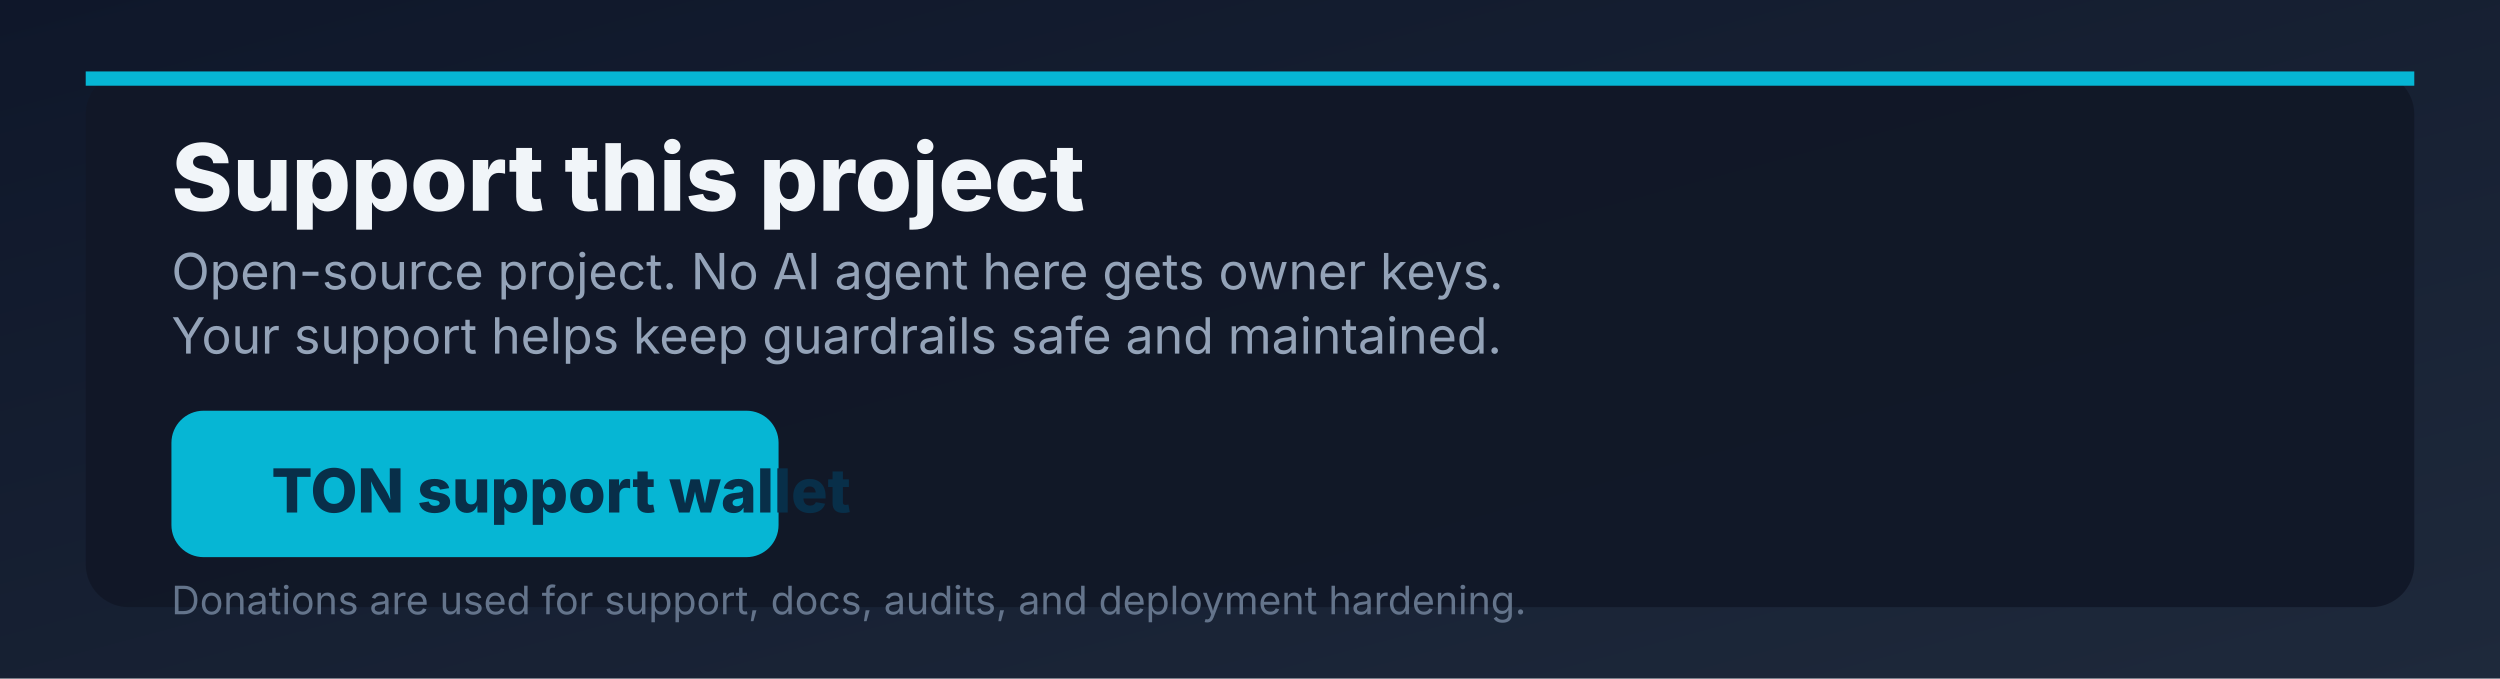
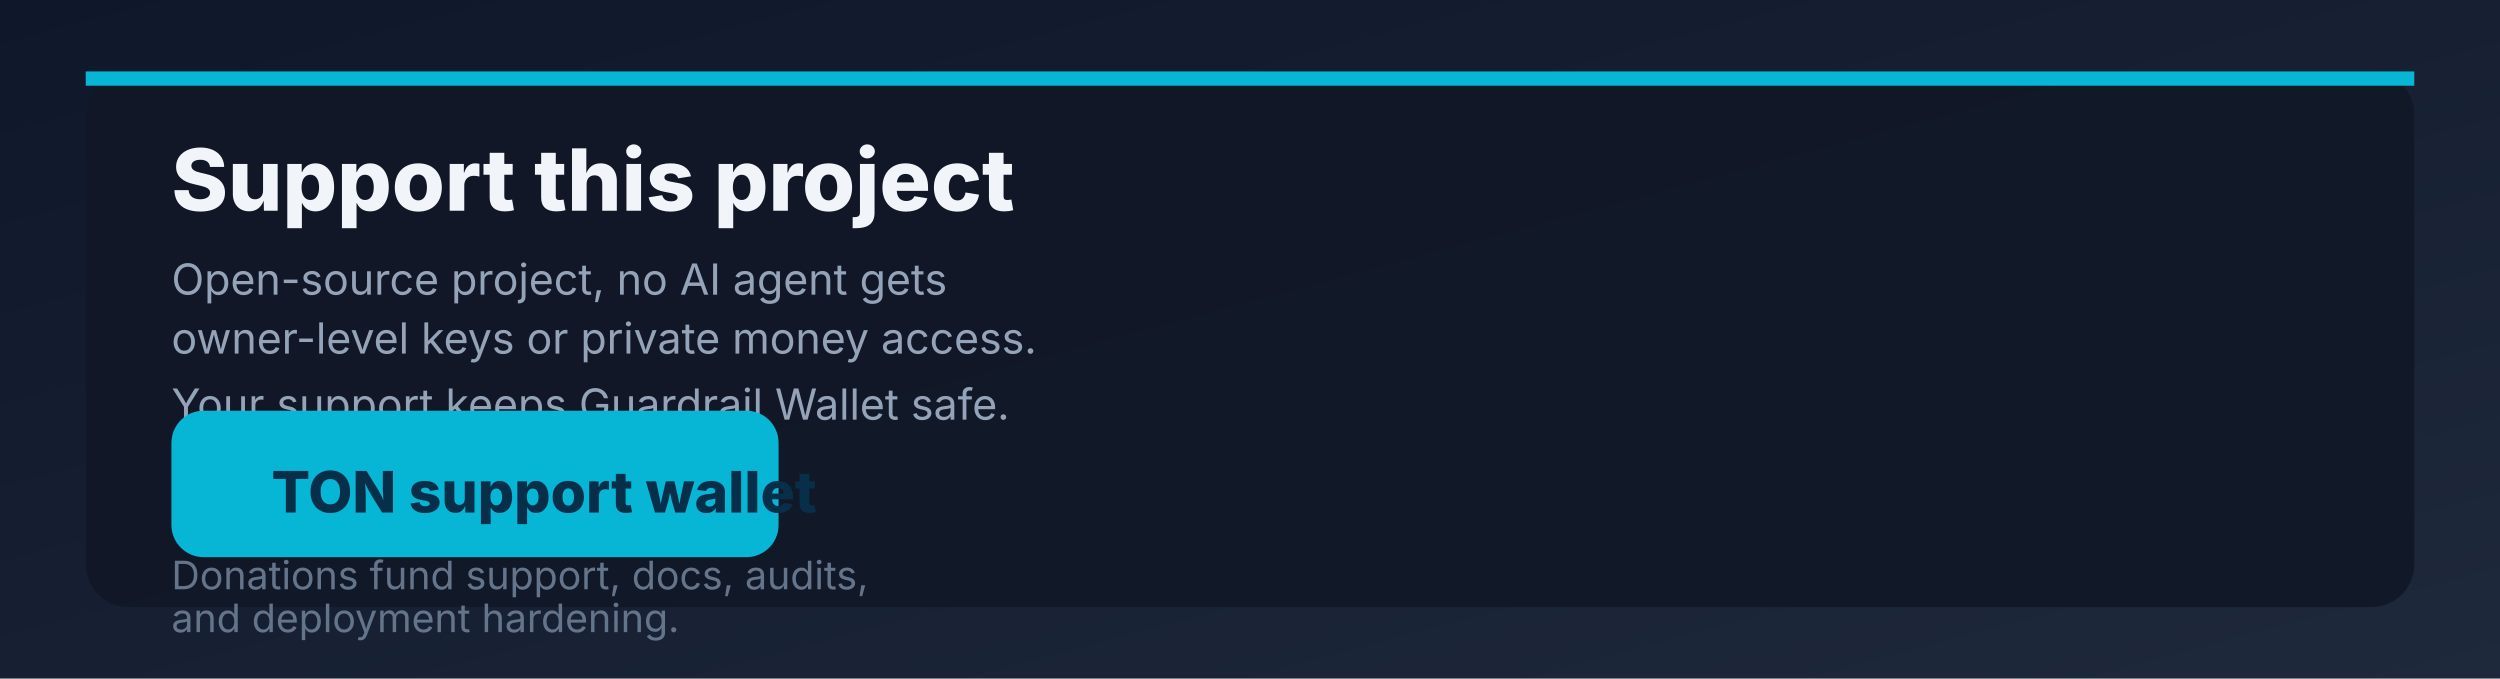
<svg xmlns="http://www.w3.org/2000/svg" width="1400" height="380" viewBox="0 0 1400 380" role="img" aria-labelledby="title desc">
  <defs>
    <linearGradient id="don" x1="0" y1="0" x2="1" y2="1">
      <stop offset="0%" stop-color="#0f172a" />
      <stop offset="100%" stop-color="#1e293b" />
    </linearGradient>
  </defs>
  <rect width="1400" height="380" fill="url(#don)" />
  <rect x="48" y="40" width="1304" height="300" rx="24" fill="#111827" fill-opacity="0.95" />
  <rect x="48" y="40" width="1304" height="8" fill="#06b6d4" />
-   <text x="96" y="118" fill="#f1f5f9" font-family="Inter, 'Segoe UI', Arial, sans-serif" font-size="52" font-weight="800">Support this project</text>
-   <text x="96" y="162" fill="#94a3b8" font-family="Inter, 'Segoe UI', Arial, sans-serif" font-size="28">Open-source project. No AI agent here gets owner keys.</text>
-   <text x="96" y="198" fill="#94a3b8" font-family="Inter, 'Segoe UI', Arial, sans-serif" font-size="28">Your support helps keep guardrails safe and maintained.</text>
+   <text x="96" y="118" fill="#f1f5f9" font-family="Inter, 'Segoe UI', Arial, sans-serif" font-size="48" font-weight="800">Support this project</text>
+   <text x="96" y="165" fill="#94a3b8" font-family="Inter, 'Segoe UI', Arial, sans-serif" font-size="24">Open-source project, no AI agent gets</text>
+   <text x="96" y="198" fill="#94a3b8" font-family="Inter, 'Segoe UI', Arial, sans-serif" font-size="24">owner-level keys or private money access.</text>
+   <text x="96" y="235" fill="#94a3b8" font-family="Inter, 'Segoe UI', Arial, sans-serif" font-size="24">Your support keeps Guardrail Wallet safe.</text>
  <rect x="96" y="230" width="340" height="82" rx="18" fill="#06b6d4" />
-   <text x="152" y="287" fill="#082f49" font-family="Inter, 'Segoe UI', Arial, sans-serif" font-size="34" font-weight="800">TON support wallet</text>
-   <text x="96" y="344" fill="#64748b" font-family="Inter, 'Segoe UI', Arial, sans-serif" font-size="22">Donations are used for support, docs, audits, and deployment hardening.</text>
+   <text x="152" y="287" fill="#082f49" font-family="Inter, 'Segoe UI', Arial, sans-serif" font-size="32" font-weight="800">TON support wallet</text>
+   <text x="96" y="330" fill="#64748b" font-family="Inter, 'Segoe UI', Arial, sans-serif" font-size="22">Donations fund support, docs, audits,</text>
+   <text x="96" y="354" fill="#64748b" font-family="Inter, 'Segoe UI', Arial, sans-serif" font-size="22">and deployment hardening.</text>
</svg>
